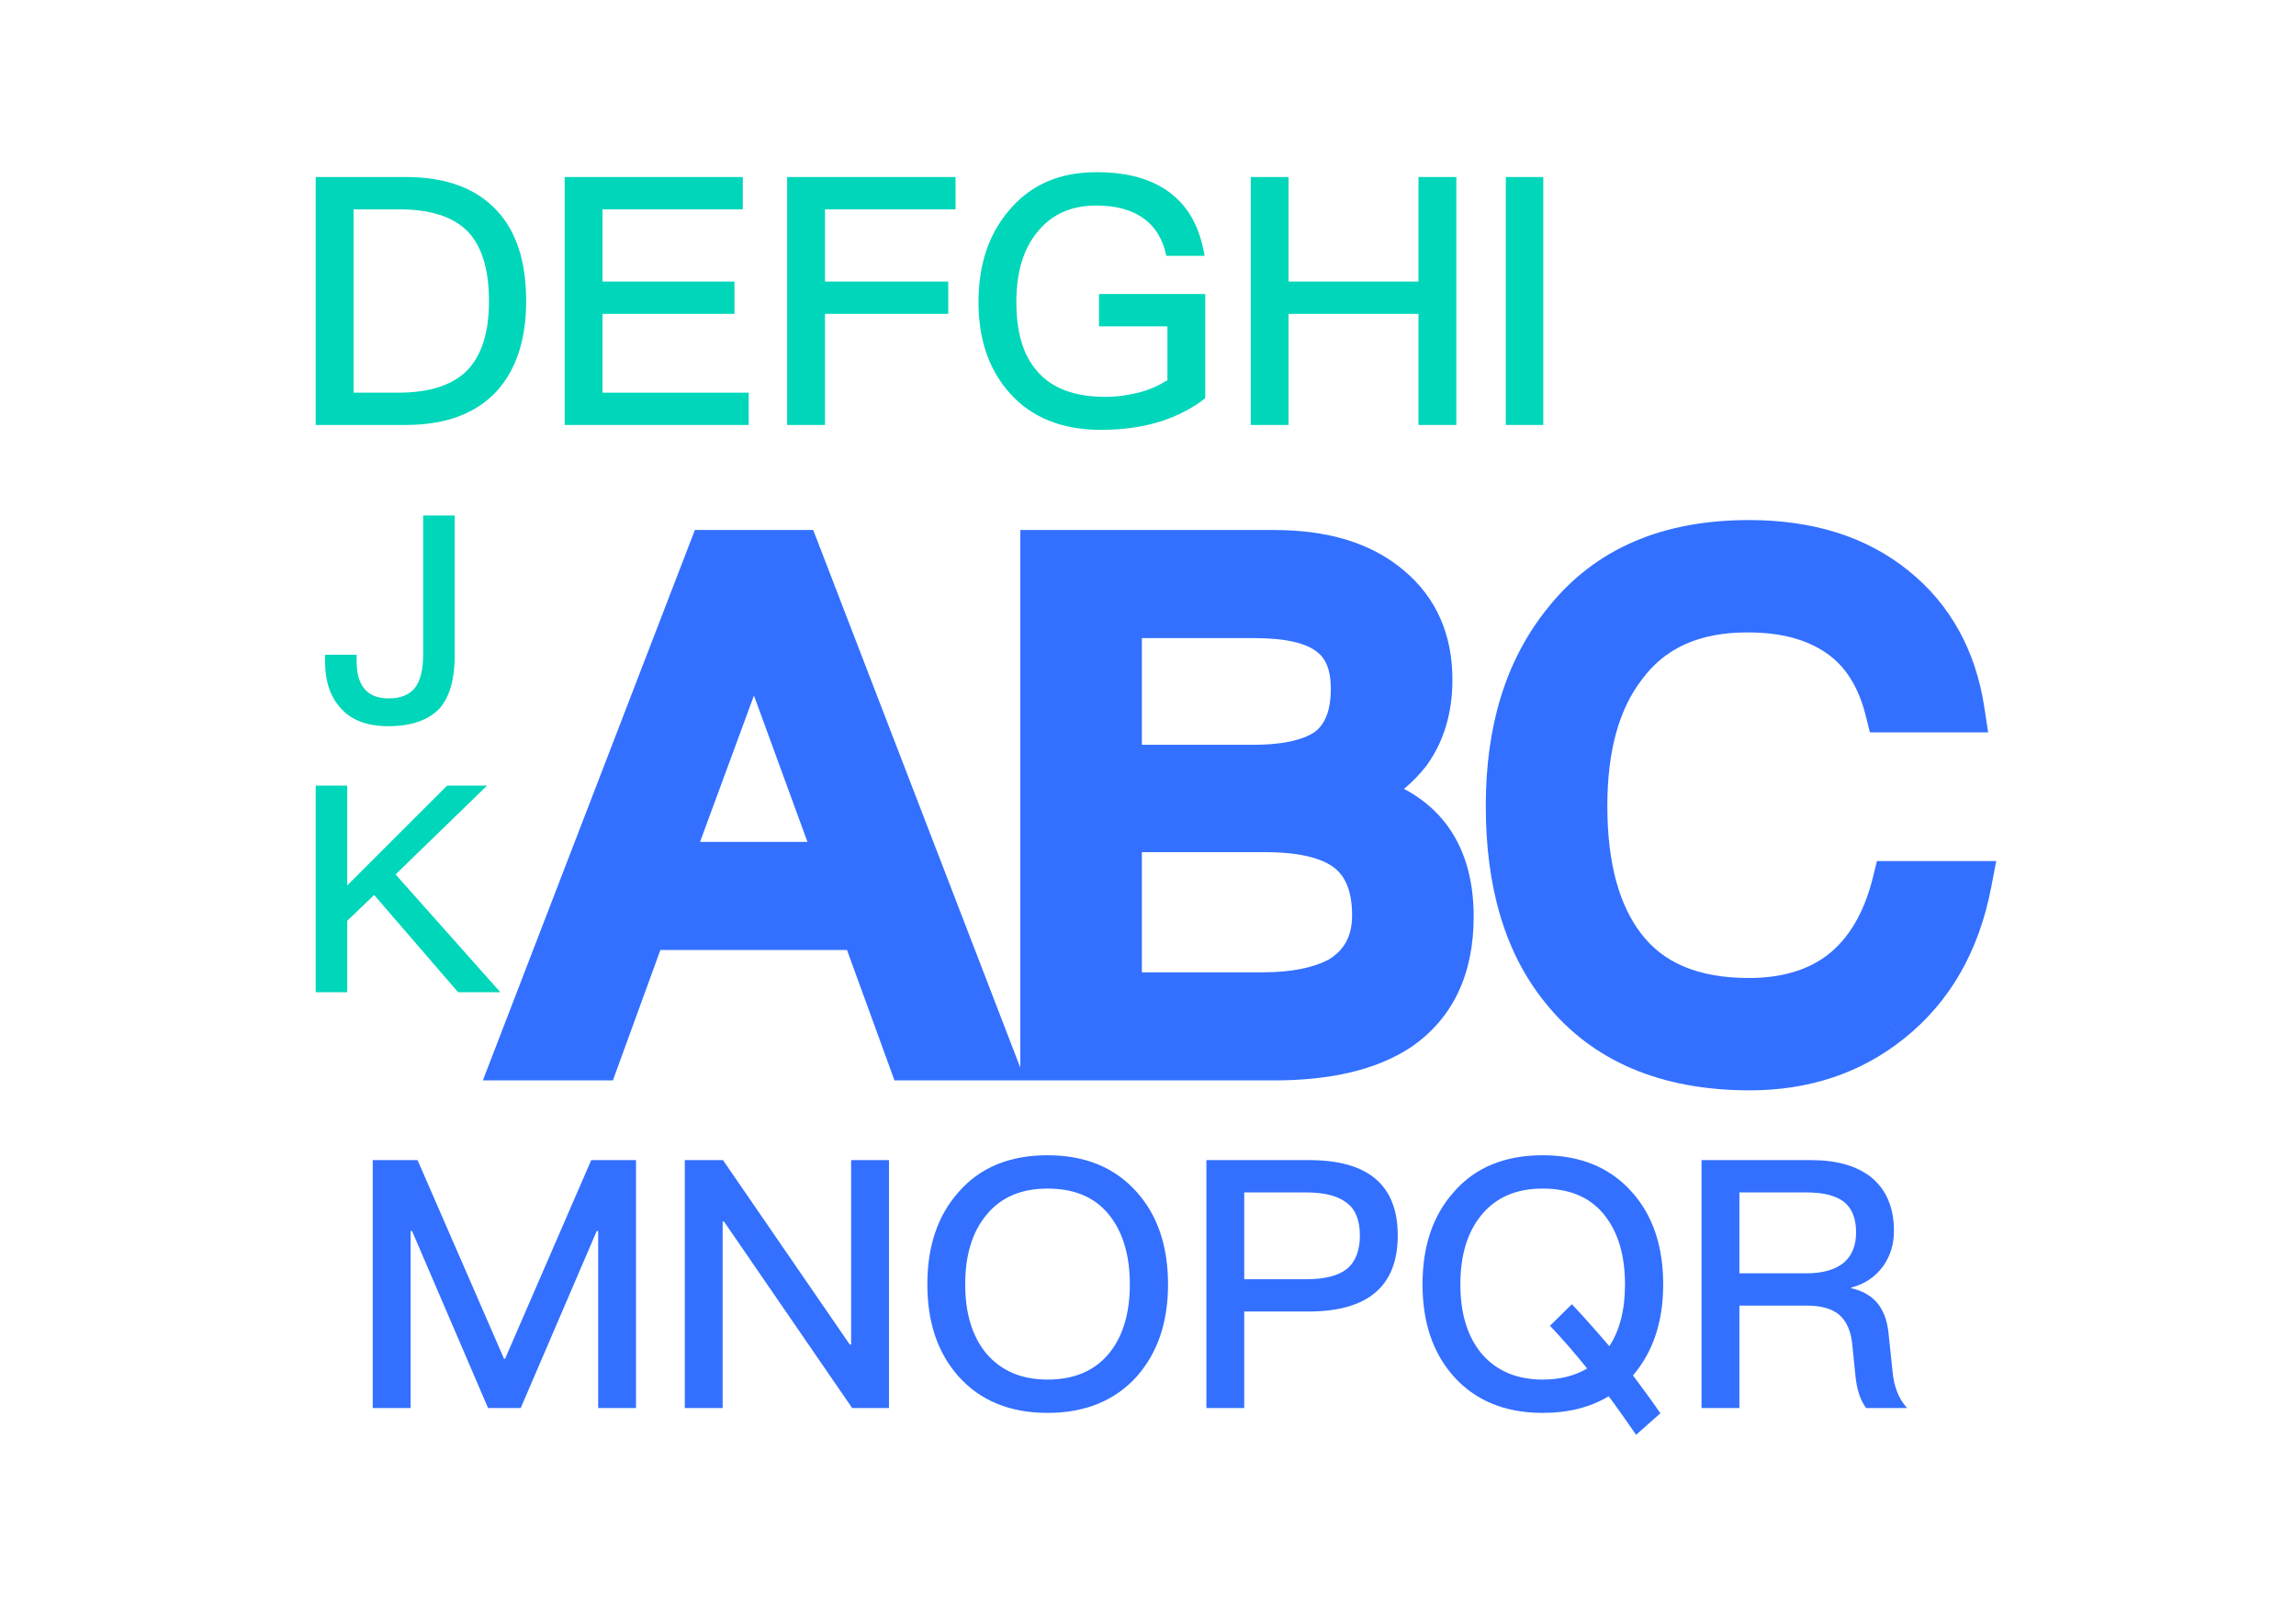
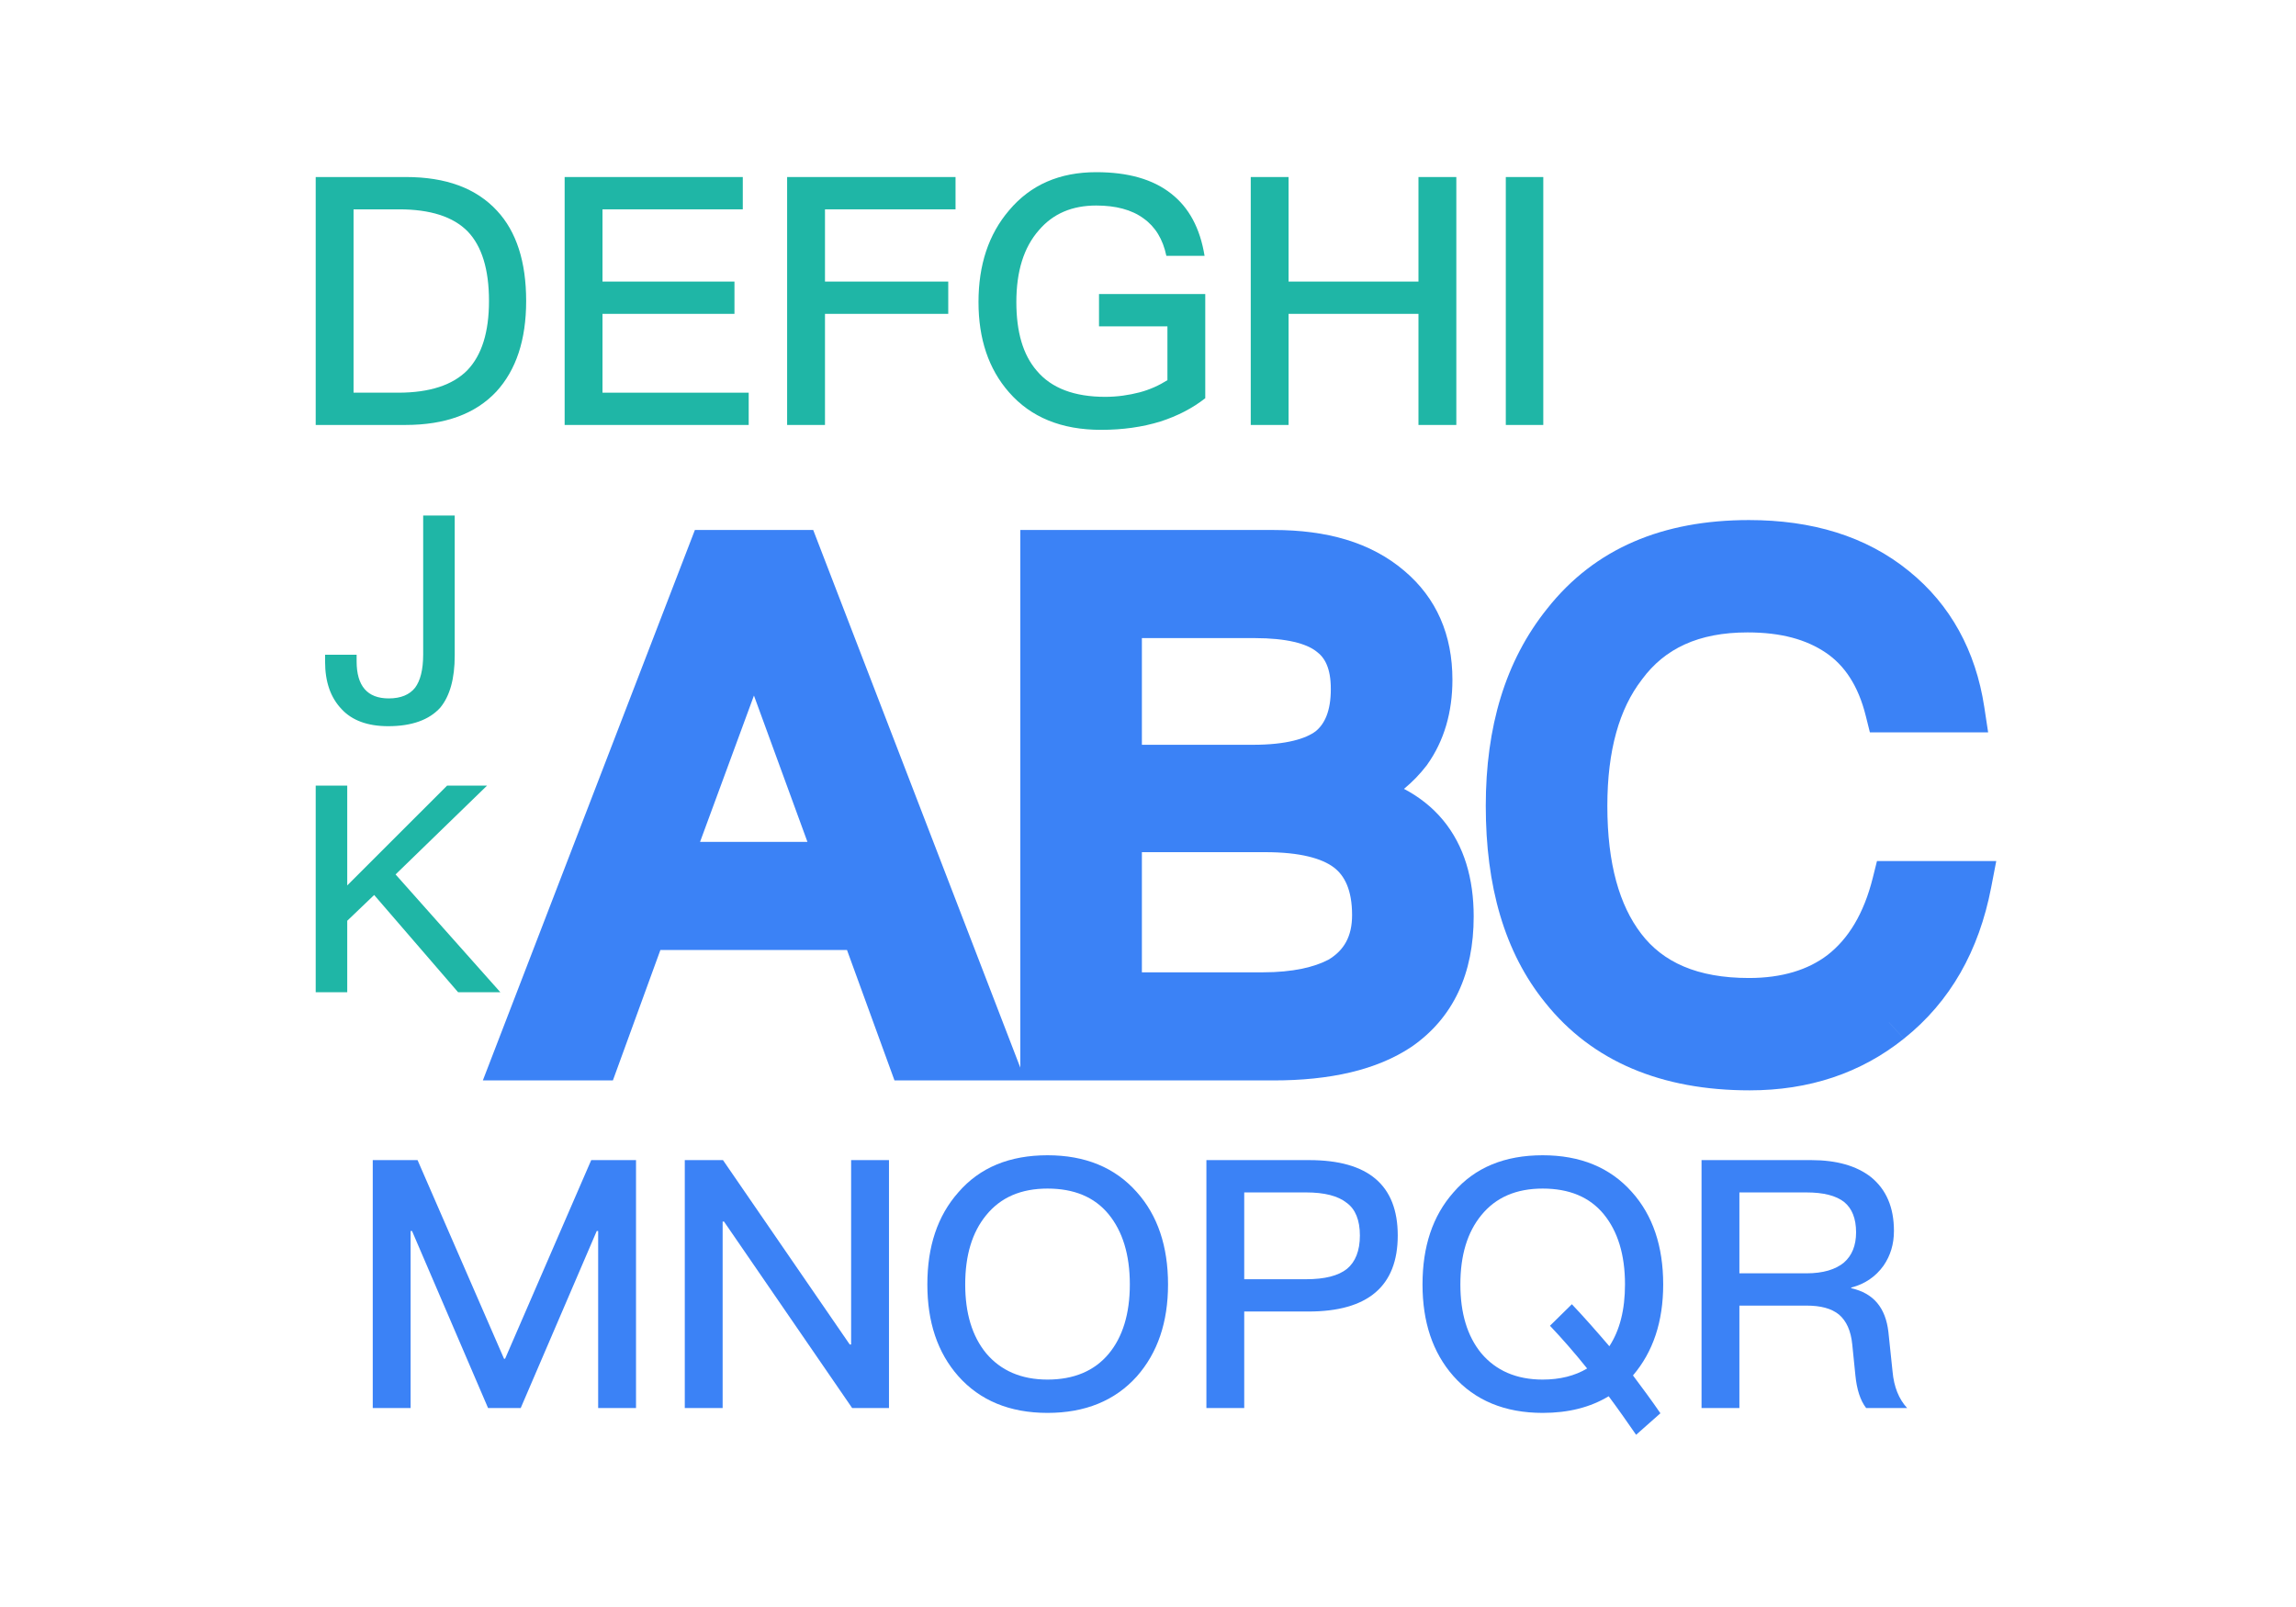
<svg xmlns="http://www.w3.org/2000/svg" width="80" height="56" viewBox="0 0 80 56" fill="none">
-   <path fill-rule="evenodd" clip-rule="evenodd" d="M28.335 18.469H24.212L16.824 37.65H21.355L23.01 33.105H29.512L31.167 37.65H44.376C46.333 37.65 47.963 37.292 49.176 36.483L49.182 36.479L49.188 36.475C50.645 35.464 51.348 33.919 51.348 31.938C51.348 30.625 51.019 29.471 50.281 28.58C49.908 28.129 49.448 27.768 48.919 27.49C49.213 27.249 49.475 26.977 49.706 26.677L49.714 26.667L49.722 26.655C50.324 25.812 50.607 24.809 50.607 23.687C50.607 22.127 50.056 20.839 48.925 19.887C47.753 18.891 46.218 18.469 44.376 18.469H35.551V37.205L28.335 18.469ZM28.134 29.338H24.392L26.27 24.238L28.134 29.338ZM45.855 22.692L45.864 22.699L45.873 22.706C46.156 22.911 46.37 23.279 46.37 24.008C46.37 24.792 46.151 25.226 45.847 25.479C45.503 25.739 44.825 25.954 43.659 25.954H39.787V22.236H43.709C44.849 22.236 45.521 22.434 45.855 22.692ZM47.111 31.888C47.111 32.64 46.825 33.118 46.293 33.44C45.798 33.701 45.051 33.883 44.005 33.883H39.787V29.696H44.079C45.307 29.696 46.062 29.915 46.478 30.23C46.846 30.51 47.111 31.009 47.111 31.888Z" fill="#3370FF" />
-   <path fill-rule="evenodd" clip-rule="evenodd" d="M64.2 33.85L63.679 33.278C64.398 32.718 64.939 31.849 65.254 30.59L65.4 30.005H69.556L69.379 30.923C68.955 33.127 67.958 34.905 66.337 36.196L65.816 35.624C65.816 35.625 65.816 35.625 65.815 35.625L66.336 36.197C64.828 37.404 63.023 37.996 60.964 37.996C57.895 37.996 55.476 36.99 53.841 34.941C52.413 33.181 51.769 30.866 51.769 28.084C51.769 25.338 52.444 23.03 53.913 21.205C55.57 19.108 57.939 18.123 60.939 18.123C63.122 18.123 65.012 18.677 66.514 19.901C67.962 21.071 68.84 22.683 69.138 24.633L69.273 25.521H65.153L65.007 24.937C64.746 23.892 64.268 23.184 63.619 22.746C62.939 22.286 62.064 22.038 60.89 22.038C59.181 22.038 58.003 22.602 57.213 23.675L57.208 23.682L57.203 23.689C56.428 24.694 56.005 26.137 56.005 28.084C56.005 30.112 56.431 31.552 57.18 32.531L57.181 32.533C57.935 33.525 59.132 34.081 60.939 34.081C62.094 34.081 63.004 33.794 63.679 33.278L64.2 33.85C64.2 33.85 64.2 33.85 64.2 33.85ZM60.89 21.266C60.89 21.266 60.89 21.266 60.89 21.266V21.266Z" fill="#3370FF" />
-   <path d="M14.745 17.965H15.844V22.845C15.844 23.652 15.673 24.257 15.34 24.66C14.957 25.084 14.352 25.306 13.525 25.306C12.809 25.306 12.264 25.104 11.902 24.711C11.518 24.308 11.327 23.763 11.327 23.057V22.815H12.426V23.047C12.426 23.904 12.799 24.338 13.545 24.338C13.969 24.338 14.271 24.207 14.463 23.965C14.644 23.723 14.745 23.34 14.745 22.805V17.965Z" fill="#00D6B9" />
-   <path d="M15.578 27.377H16.97L13.783 30.472L17.433 34.576H15.961L13.037 31.188L12.099 32.086V34.576H11V27.377H12.099V30.855L15.578 27.377Z" fill="#00D6B9" />
-   <path d="M12.988 40.427H14.549L17.562 47.349H17.599L20.6 40.427H22.161V49.067H20.842V42.896H20.793L18.143 49.067H17.006L14.356 42.896H14.307V49.067H12.988V40.427Z" fill="#3370FF" />
-   <path d="M23.86 40.427H25.191L29.608 46.853H29.656V40.427H30.975V49.067H29.692L25.227 42.569H25.179V49.067H23.86V40.427Z" fill="#3370FF" />
-   <path d="M36.499 40.258C37.806 40.258 38.847 40.681 39.609 41.541C40.335 42.351 40.698 43.428 40.698 44.759C40.698 46.078 40.335 47.143 39.609 47.966C38.847 48.813 37.806 49.236 36.499 49.236C35.18 49.236 34.14 48.801 33.389 47.954C32.663 47.131 32.312 46.066 32.312 44.759C32.312 43.44 32.663 42.375 33.389 41.553C34.14 40.681 35.18 40.258 36.499 40.258ZM36.499 41.419C35.58 41.419 34.866 41.722 34.358 42.351C33.873 42.944 33.631 43.743 33.631 44.759C33.631 45.764 33.873 46.562 34.358 47.155C34.866 47.76 35.58 48.075 36.499 48.075C37.419 48.075 38.133 47.772 38.629 47.179C39.113 46.599 39.367 45.788 39.367 44.759C39.367 43.719 39.113 42.908 38.629 42.315C38.133 41.71 37.419 41.419 36.499 41.419Z" fill="#3370FF" />
-   <path d="M42.035 40.427H45.616C47.673 40.427 48.702 41.298 48.702 43.053C48.702 44.82 47.661 45.703 45.592 45.703H43.353V49.067H42.035V40.427ZM43.353 41.553V44.578H45.508C46.161 44.578 46.633 44.457 46.935 44.215C47.226 43.973 47.383 43.586 47.383 43.053C47.383 42.521 47.226 42.133 46.923 41.916C46.621 41.674 46.149 41.553 45.508 41.553H43.353Z" fill="#3370FF" />
-   <path d="M53.752 40.258C55.059 40.258 56.1 40.681 56.862 41.541C57.588 42.351 57.951 43.428 57.951 44.759C57.951 46.054 57.6 47.107 56.898 47.93C57.213 48.353 57.54 48.789 57.854 49.249L57.007 49.999C56.681 49.527 56.366 49.079 56.051 48.656C55.41 49.043 54.648 49.236 53.752 49.236C52.433 49.236 51.392 48.801 50.642 47.954C49.916 47.131 49.565 46.066 49.565 44.759C49.565 43.44 49.916 42.375 50.642 41.553C51.392 40.681 52.433 40.258 53.752 40.258ZM53.752 41.419C52.833 41.419 52.119 41.722 51.61 42.351C51.126 42.944 50.884 43.743 50.884 44.759C50.884 45.764 51.126 46.562 51.61 47.155C52.119 47.76 52.833 48.075 53.752 48.075C54.357 48.075 54.877 47.942 55.301 47.688C54.865 47.143 54.43 46.647 54.006 46.199L54.769 45.449C55.204 45.909 55.64 46.405 56.075 46.913C56.438 46.356 56.62 45.643 56.62 44.759C56.62 43.719 56.366 42.908 55.882 42.315C55.386 41.71 54.672 41.419 53.752 41.419Z" fill="#3370FF" />
-   <path d="M59.287 40.427H63.111C63.983 40.427 64.684 40.621 65.193 41.02C65.725 41.456 65.991 42.073 65.991 42.896C65.991 43.356 65.87 43.755 65.628 44.106C65.35 44.493 64.975 44.747 64.503 44.868V44.892C65.277 45.062 65.701 45.57 65.798 46.417L65.943 47.797C65.991 48.329 66.161 48.752 66.451 49.067H65.023C64.817 48.801 64.696 48.414 64.648 47.93L64.539 46.853C64.491 46.369 64.333 46.03 64.079 45.812C63.813 45.594 63.438 45.497 62.942 45.497H60.606V49.067H59.287V40.427ZM60.606 41.553V44.372H62.942C63.523 44.372 63.958 44.239 64.249 43.997C64.527 43.755 64.672 43.404 64.672 42.944C64.672 42.46 64.527 42.109 64.261 41.891C63.97 41.661 63.535 41.553 62.93 41.553H60.606Z" fill="#3370FF" />
-   <path d="M11 6.169H14.146C15.538 6.169 16.59 6.557 17.317 7.343C17.994 8.069 18.333 9.122 18.333 10.489C18.333 11.845 17.982 12.897 17.292 13.648C16.566 14.422 15.514 14.809 14.122 14.809H11V6.169ZM12.319 7.295V13.684H13.88C14.969 13.684 15.78 13.418 16.288 12.897C16.784 12.377 17.038 11.578 17.038 10.489C17.038 9.376 16.784 8.577 16.3 8.069C15.792 7.549 14.993 7.295 13.904 7.295H12.319Z" fill="#00D6B9" />
-   <path d="M19.674 6.169H25.881V7.295H20.993V9.812H25.591V10.937H20.993V13.684H26.087V14.809H19.674V6.169Z" fill="#00D6B9" />
-   <path d="M27.426 6.169H33.294V7.295H28.745V9.812H33.04V10.937H28.745V14.809H27.426V6.169Z" fill="#00D6B9" />
-   <path d="M38.196 6C39.297 6 40.168 6.242 40.81 6.75C41.427 7.234 41.814 7.948 41.971 8.916H40.64C40.519 8.335 40.253 7.9 39.842 7.609C39.43 7.307 38.874 7.162 38.196 7.162C37.361 7.162 36.695 7.44 36.199 8.021C35.667 8.626 35.413 9.461 35.413 10.526C35.413 11.566 35.643 12.365 36.127 12.922C36.635 13.527 37.434 13.829 38.511 13.829C38.934 13.829 39.333 13.769 39.709 13.672C40.072 13.575 40.386 13.43 40.677 13.248V11.373H38.293V10.247H41.995V13.877C41.548 14.228 41.028 14.495 40.434 14.688C39.805 14.882 39.116 14.979 38.365 14.979C36.986 14.979 35.921 14.543 35.159 13.672C34.445 12.861 34.094 11.808 34.094 10.526C34.094 9.231 34.445 8.166 35.159 7.331C35.909 6.436 36.925 6 38.196 6Z" fill="#00D6B9" />
-   <path d="M43.58 6.169H44.898V9.812H49.424V6.169H50.743V14.809H49.424V10.937H44.898V14.809H43.58V6.169Z" fill="#00D6B9" />
-   <path d="M52.467 6.169H53.773V14.809H52.467V6.169Z" fill="#00D6B9" />
+   <path fill-rule="evenodd" clip-rule="evenodd" d="M28.335 18.469H24.212L16.824 37.65H21.355L23.01 33.105H29.512L31.167 37.65H44.376C46.333 37.65 47.963 37.292 49.176 36.483L49.182 36.479L49.188 36.475C50.645 35.464 51.348 33.919 51.348 31.938C51.348 30.625 51.019 29.471 50.281 28.58C49.908 28.129 49.448 27.768 48.919 27.49C49.213 27.249 49.475 26.977 49.706 26.677L49.714 26.667L49.722 26.655C50.324 25.812 50.607 24.809 50.607 23.687C50.607 22.127 50.056 20.839 48.925 19.887C47.753 18.891 46.218 18.469 44.376 18.469H35.551V37.205L28.335 18.469ZM28.134 29.338H24.392L26.27 24.238L28.134 29.338ZM45.855 22.692L45.864 22.699L45.873 22.706C46.156 22.911 46.37 23.279 46.37 24.008C46.37 24.792 46.151 25.226 45.847 25.479C45.503 25.739 44.825 25.954 43.659 25.954H39.787V22.236H43.709C44.849 22.236 45.521 22.434 45.855 22.692ZM47.111 31.888C47.111 32.64 46.825 33.118 46.293 33.44C45.798 33.701 45.051 33.883 44.005 33.883H39.787V29.696H44.079C45.307 29.696 46.062 29.915 46.478 30.23C46.846 30.51 47.111 31.009 47.111 31.888Z" fill="#3B82F6" />
+   <path fill-rule="evenodd" clip-rule="evenodd" d="M64.2 33.85L63.679 33.278C64.398 32.718 64.939 31.849 65.254 30.59L65.4 30.005H69.556L69.379 30.923C68.955 33.127 67.958 34.905 66.337 36.196L65.816 35.624C65.816 35.625 65.816 35.625 65.815 35.625L66.336 36.197C64.828 37.404 63.023 37.996 60.964 37.996C57.895 37.996 55.476 36.99 53.841 34.941C52.413 33.181 51.769 30.866 51.769 28.084C51.769 25.338 52.444 23.03 53.913 21.205C55.57 19.108 57.939 18.123 60.939 18.123C63.122 18.123 65.012 18.677 66.514 19.901C67.962 21.071 68.84 22.683 69.138 24.633L69.273 25.521H65.153L65.007 24.937C64.746 23.892 64.268 23.184 63.619 22.746C62.939 22.286 62.064 22.038 60.89 22.038C59.181 22.038 58.003 22.602 57.213 23.675L57.208 23.682L57.203 23.689C56.428 24.694 56.005 26.137 56.005 28.084C56.005 30.112 56.431 31.552 57.18 32.531L57.181 32.533C57.935 33.525 59.132 34.081 60.939 34.081C62.094 34.081 63.004 33.794 63.679 33.278L64.2 33.85C64.2 33.85 64.2 33.85 64.2 33.85ZM60.89 21.266C60.89 21.266 60.89 21.266 60.89 21.266V21.266Z" fill="#3B82F6" />
+   <path d="M14.745 17.965H15.844V22.845C15.844 23.652 15.673 24.257 15.34 24.66C14.957 25.084 14.352 25.306 13.525 25.306C12.809 25.306 12.264 25.104 11.902 24.711C11.518 24.308 11.327 23.763 11.327 23.057V22.815H12.426V23.047C12.426 23.904 12.799 24.338 13.545 24.338C13.969 24.338 14.271 24.207 14.463 23.965C14.644 23.723 14.745 23.34 14.745 22.805V17.965Z" fill="#1FB6A6" />
+   <path d="M15.578 27.377H16.97L13.783 30.472L17.433 34.576H15.961L13.037 31.188L12.099 32.086V34.576H11V27.377H12.099V30.855L15.578 27.377Z" fill="#1FB6A6" />
+   <path d="M12.988 40.427H14.549L17.562 47.349H17.599L20.6 40.427H22.161V49.067H20.842V42.896H20.793L18.143 49.067H17.006L14.356 42.896H14.307V49.067H12.988V40.427Z" fill="#3B82F6" />
+   <path d="M23.86 40.427H25.191L29.608 46.853H29.656V40.427H30.975V49.067H29.692L25.227 42.569H25.179V49.067H23.86V40.427Z" fill="#3B82F6" />
+   <path d="M36.499 40.258C37.806 40.258 38.847 40.681 39.609 41.541C40.335 42.351 40.698 43.428 40.698 44.759C40.698 46.078 40.335 47.143 39.609 47.966C38.847 48.813 37.806 49.236 36.499 49.236C35.18 49.236 34.14 48.801 33.389 47.954C32.663 47.131 32.312 46.066 32.312 44.759C32.312 43.44 32.663 42.375 33.389 41.553C34.14 40.681 35.18 40.258 36.499 40.258ZM36.499 41.419C35.58 41.419 34.866 41.722 34.358 42.351C33.873 42.944 33.631 43.743 33.631 44.759C33.631 45.764 33.873 46.562 34.358 47.155C34.866 47.76 35.58 48.075 36.499 48.075C37.419 48.075 38.133 47.772 38.629 47.179C39.113 46.599 39.367 45.788 39.367 44.759C39.367 43.719 39.113 42.908 38.629 42.315C38.133 41.71 37.419 41.419 36.499 41.419Z" fill="#3B82F6" />
+   <path d="M42.035 40.427H45.616C47.673 40.427 48.702 41.298 48.702 43.053C48.702 44.82 47.661 45.703 45.592 45.703H43.353V49.067H42.035V40.427ZM43.353 41.553V44.578H45.508C46.161 44.578 46.633 44.457 46.935 44.215C47.226 43.973 47.383 43.586 47.383 43.053C47.383 42.521 47.226 42.133 46.923 41.916C46.621 41.674 46.149 41.553 45.508 41.553H43.353Z" fill="#3B82F6" />
+   <path d="M53.752 40.258C55.059 40.258 56.1 40.681 56.862 41.541C57.588 42.351 57.951 43.428 57.951 44.759C57.951 46.054 57.6 47.107 56.898 47.93C57.213 48.353 57.54 48.789 57.854 49.249L57.007 49.999C56.681 49.527 56.366 49.079 56.051 48.656C55.41 49.043 54.648 49.236 53.752 49.236C52.433 49.236 51.392 48.801 50.642 47.954C49.916 47.131 49.565 46.066 49.565 44.759C49.565 43.44 49.916 42.375 50.642 41.553C51.392 40.681 52.433 40.258 53.752 40.258ZM53.752 41.419C52.833 41.419 52.119 41.722 51.61 42.351C51.126 42.944 50.884 43.743 50.884 44.759C50.884 45.764 51.126 46.562 51.61 47.155C52.119 47.76 52.833 48.075 53.752 48.075C54.357 48.075 54.877 47.942 55.301 47.688C54.865 47.143 54.43 46.647 54.006 46.199L54.769 45.449C55.204 45.909 55.64 46.405 56.075 46.913C56.438 46.356 56.62 45.643 56.62 44.759C56.62 43.719 56.366 42.908 55.882 42.315C55.386 41.71 54.672 41.419 53.752 41.419Z" fill="#3B82F6" />
+   <path d="M59.287 40.427H63.111C63.983 40.427 64.684 40.621 65.193 41.02C65.725 41.456 65.991 42.073 65.991 42.896C65.991 43.356 65.87 43.755 65.628 44.106C65.35 44.493 64.975 44.747 64.503 44.868V44.892C65.277 45.062 65.701 45.57 65.798 46.417L65.943 47.797C65.991 48.329 66.161 48.752 66.451 49.067H65.023C64.817 48.801 64.696 48.414 64.648 47.93L64.539 46.853C64.491 46.369 64.333 46.03 64.079 45.812C63.813 45.594 63.438 45.497 62.942 45.497H60.606V49.067H59.287V40.427ZM60.606 41.553V44.372H62.942C63.523 44.372 63.958 44.239 64.249 43.997C64.527 43.755 64.672 43.404 64.672 42.944C64.672 42.46 64.527 42.109 64.261 41.891C63.97 41.661 63.535 41.553 62.93 41.553H60.606Z" fill="#3B82F6" />
+   <path d="M11 6.169H14.146C15.538 6.169 16.59 6.557 17.317 7.343C17.994 8.069 18.333 9.122 18.333 10.489C18.333 11.845 17.982 12.897 17.292 13.648C16.566 14.422 15.514 14.809 14.122 14.809H11V6.169ZM12.319 7.295V13.684H13.88C14.969 13.684 15.78 13.418 16.288 12.897C16.784 12.377 17.038 11.578 17.038 10.489C17.038 9.376 16.784 8.577 16.3 8.069C15.792 7.549 14.993 7.295 13.904 7.295H12.319Z" fill="#1FB6A6" />
+   <path d="M19.674 6.169H25.881V7.295H20.993V9.812H25.591V10.937H20.993V13.684H26.087V14.809H19.674V6.169Z" fill="#1FB6A6" />
+   <path d="M27.426 6.169H33.294V7.295H28.745V9.812H33.04V10.937H28.745V14.809H27.426V6.169Z" fill="#1FB6A6" />
+   <path d="M38.196 6C39.297 6 40.168 6.242 40.81 6.75C41.427 7.234 41.814 7.948 41.971 8.916H40.64C40.519 8.335 40.253 7.9 39.842 7.609C39.43 7.307 38.874 7.162 38.196 7.162C37.361 7.162 36.695 7.44 36.199 8.021C35.667 8.626 35.413 9.461 35.413 10.526C35.413 11.566 35.643 12.365 36.127 12.922C36.635 13.527 37.434 13.829 38.511 13.829C38.934 13.829 39.333 13.769 39.709 13.672C40.072 13.575 40.386 13.43 40.677 13.248V11.373H38.293V10.247H41.995V13.877C41.548 14.228 41.028 14.495 40.434 14.688C39.805 14.882 39.116 14.979 38.365 14.979C36.986 14.979 35.921 14.543 35.159 13.672C34.445 12.861 34.094 11.808 34.094 10.526C34.094 9.231 34.445 8.166 35.159 7.331C35.909 6.436 36.925 6 38.196 6Z" fill="#1FB6A6" />
+   <path d="M43.58 6.169H44.898V9.812H49.424V6.169H50.743V14.809H49.424V10.937H44.898V14.809H43.58V6.169Z" fill="#1FB6A6" />
+   <path d="M52.467 6.169H53.773V14.809H52.467V6.169Z" fill="#1FB6A6" />
</svg>
